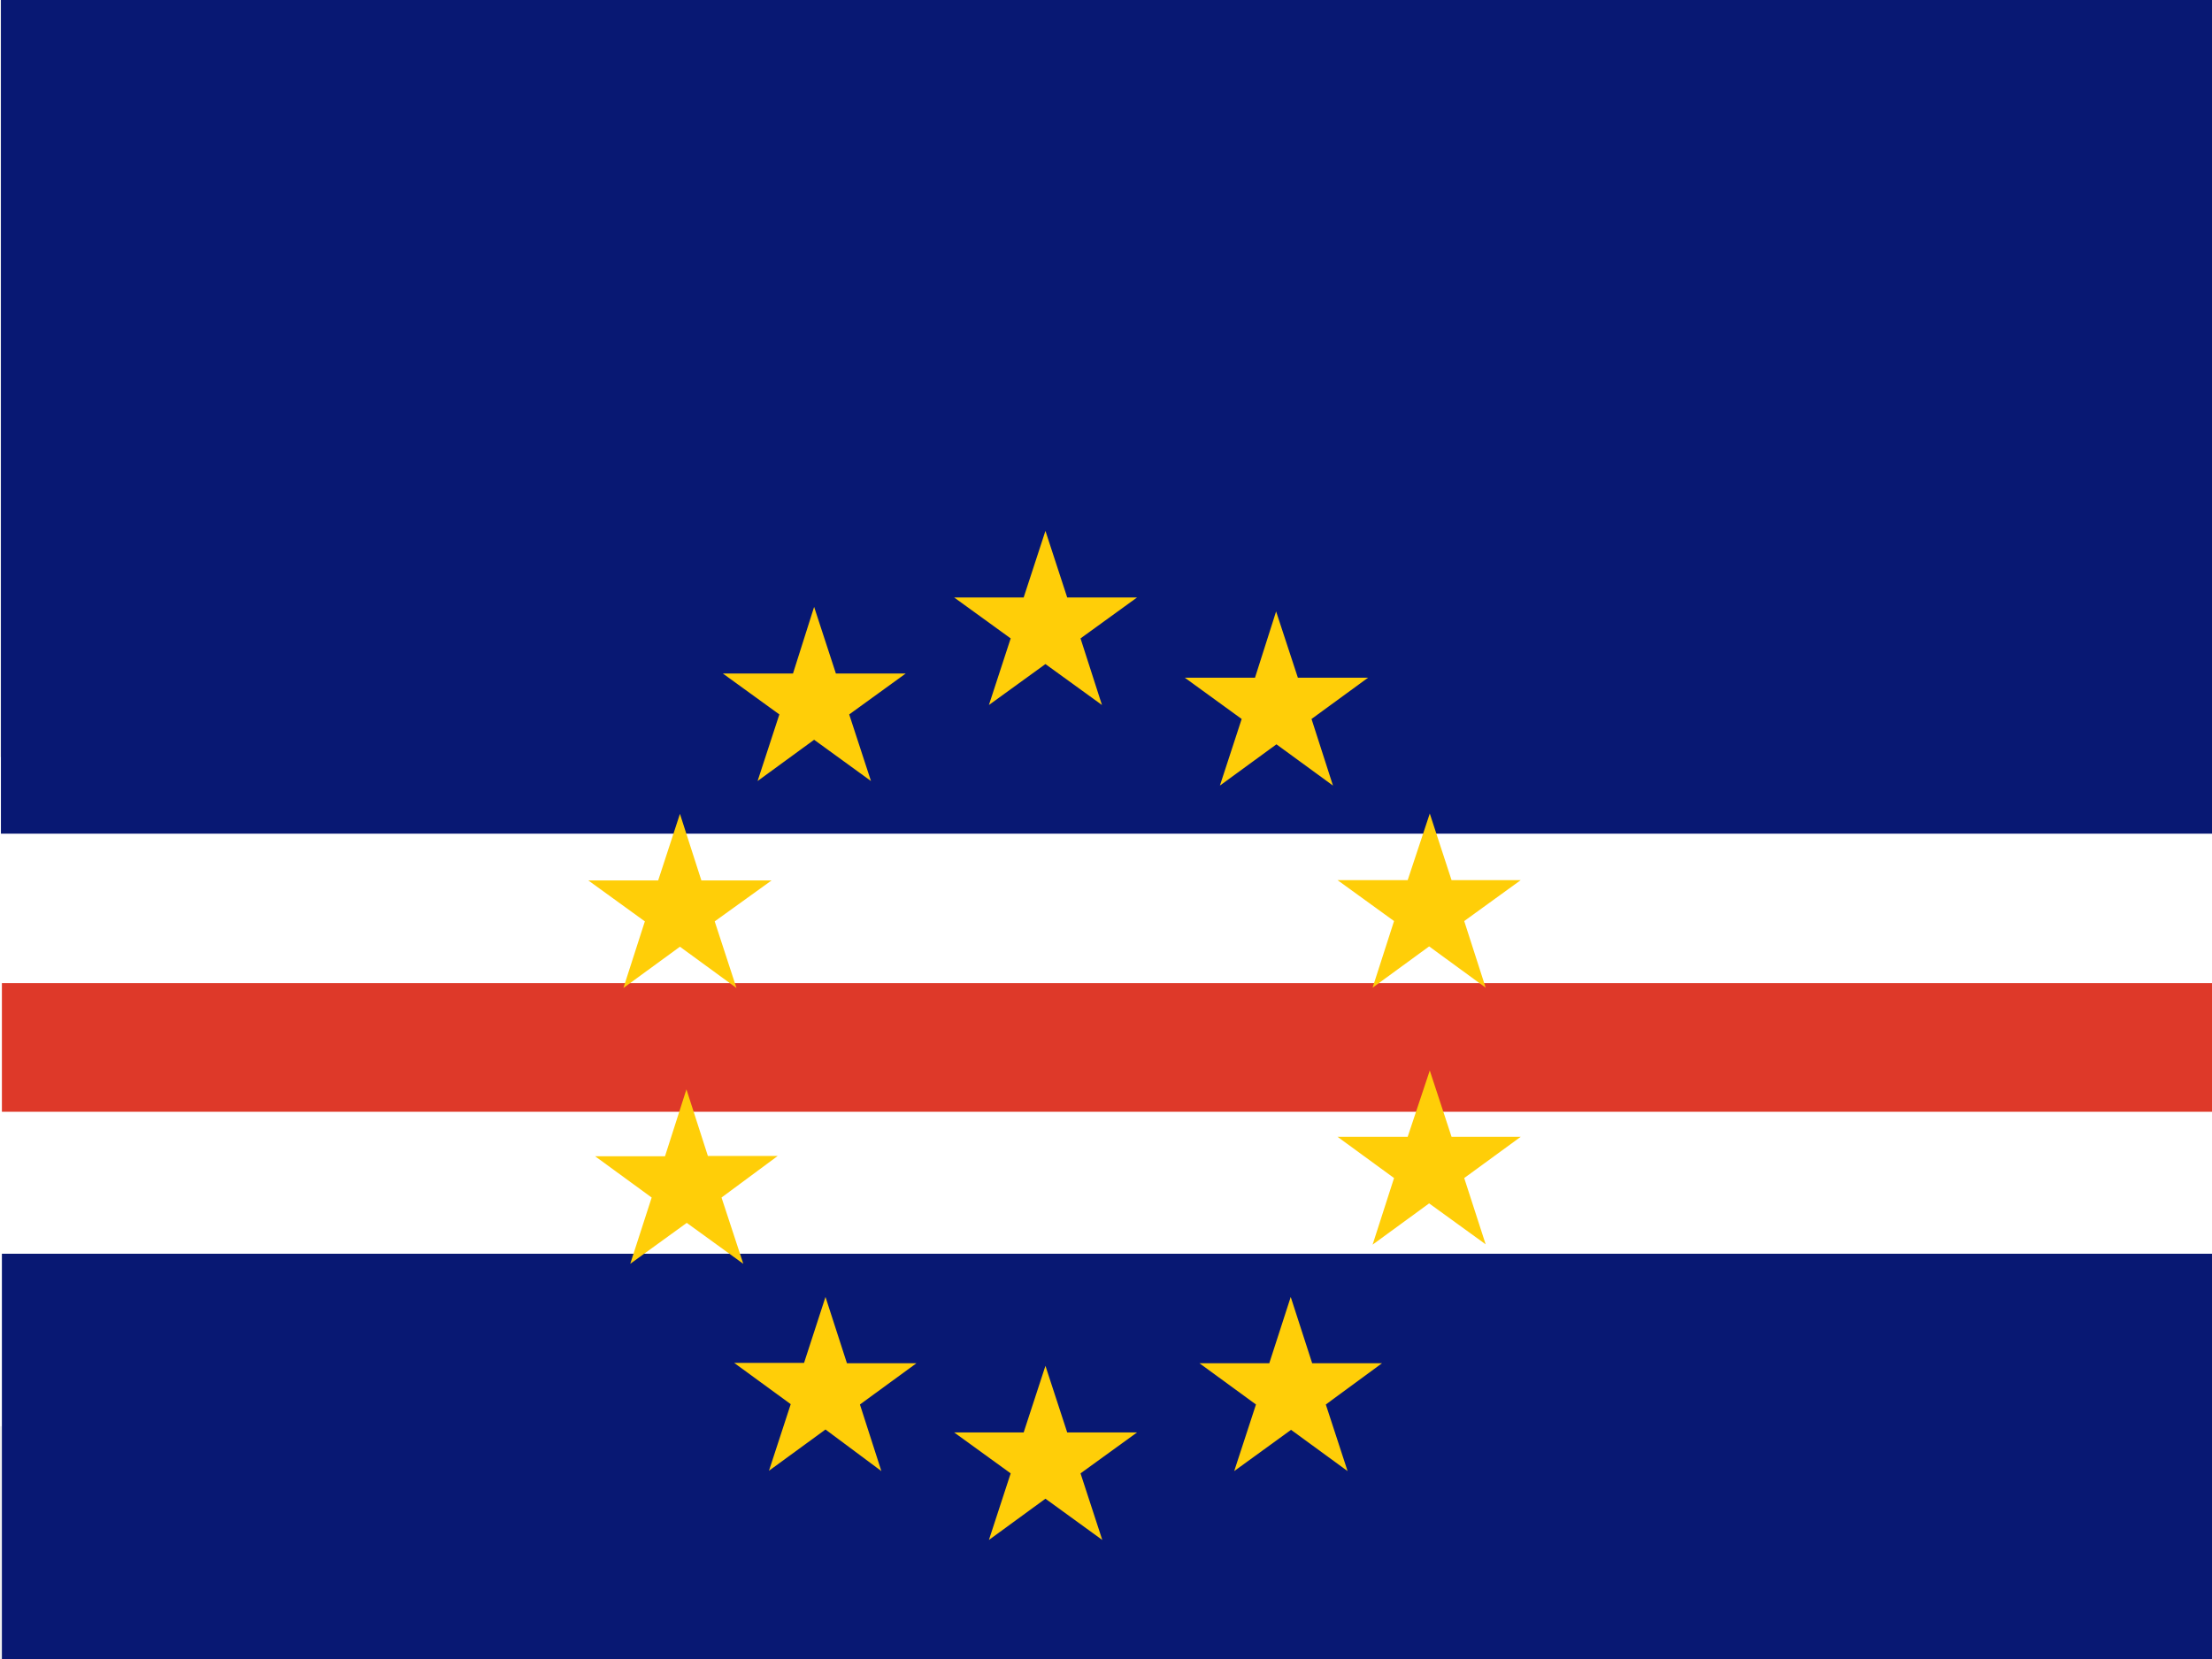
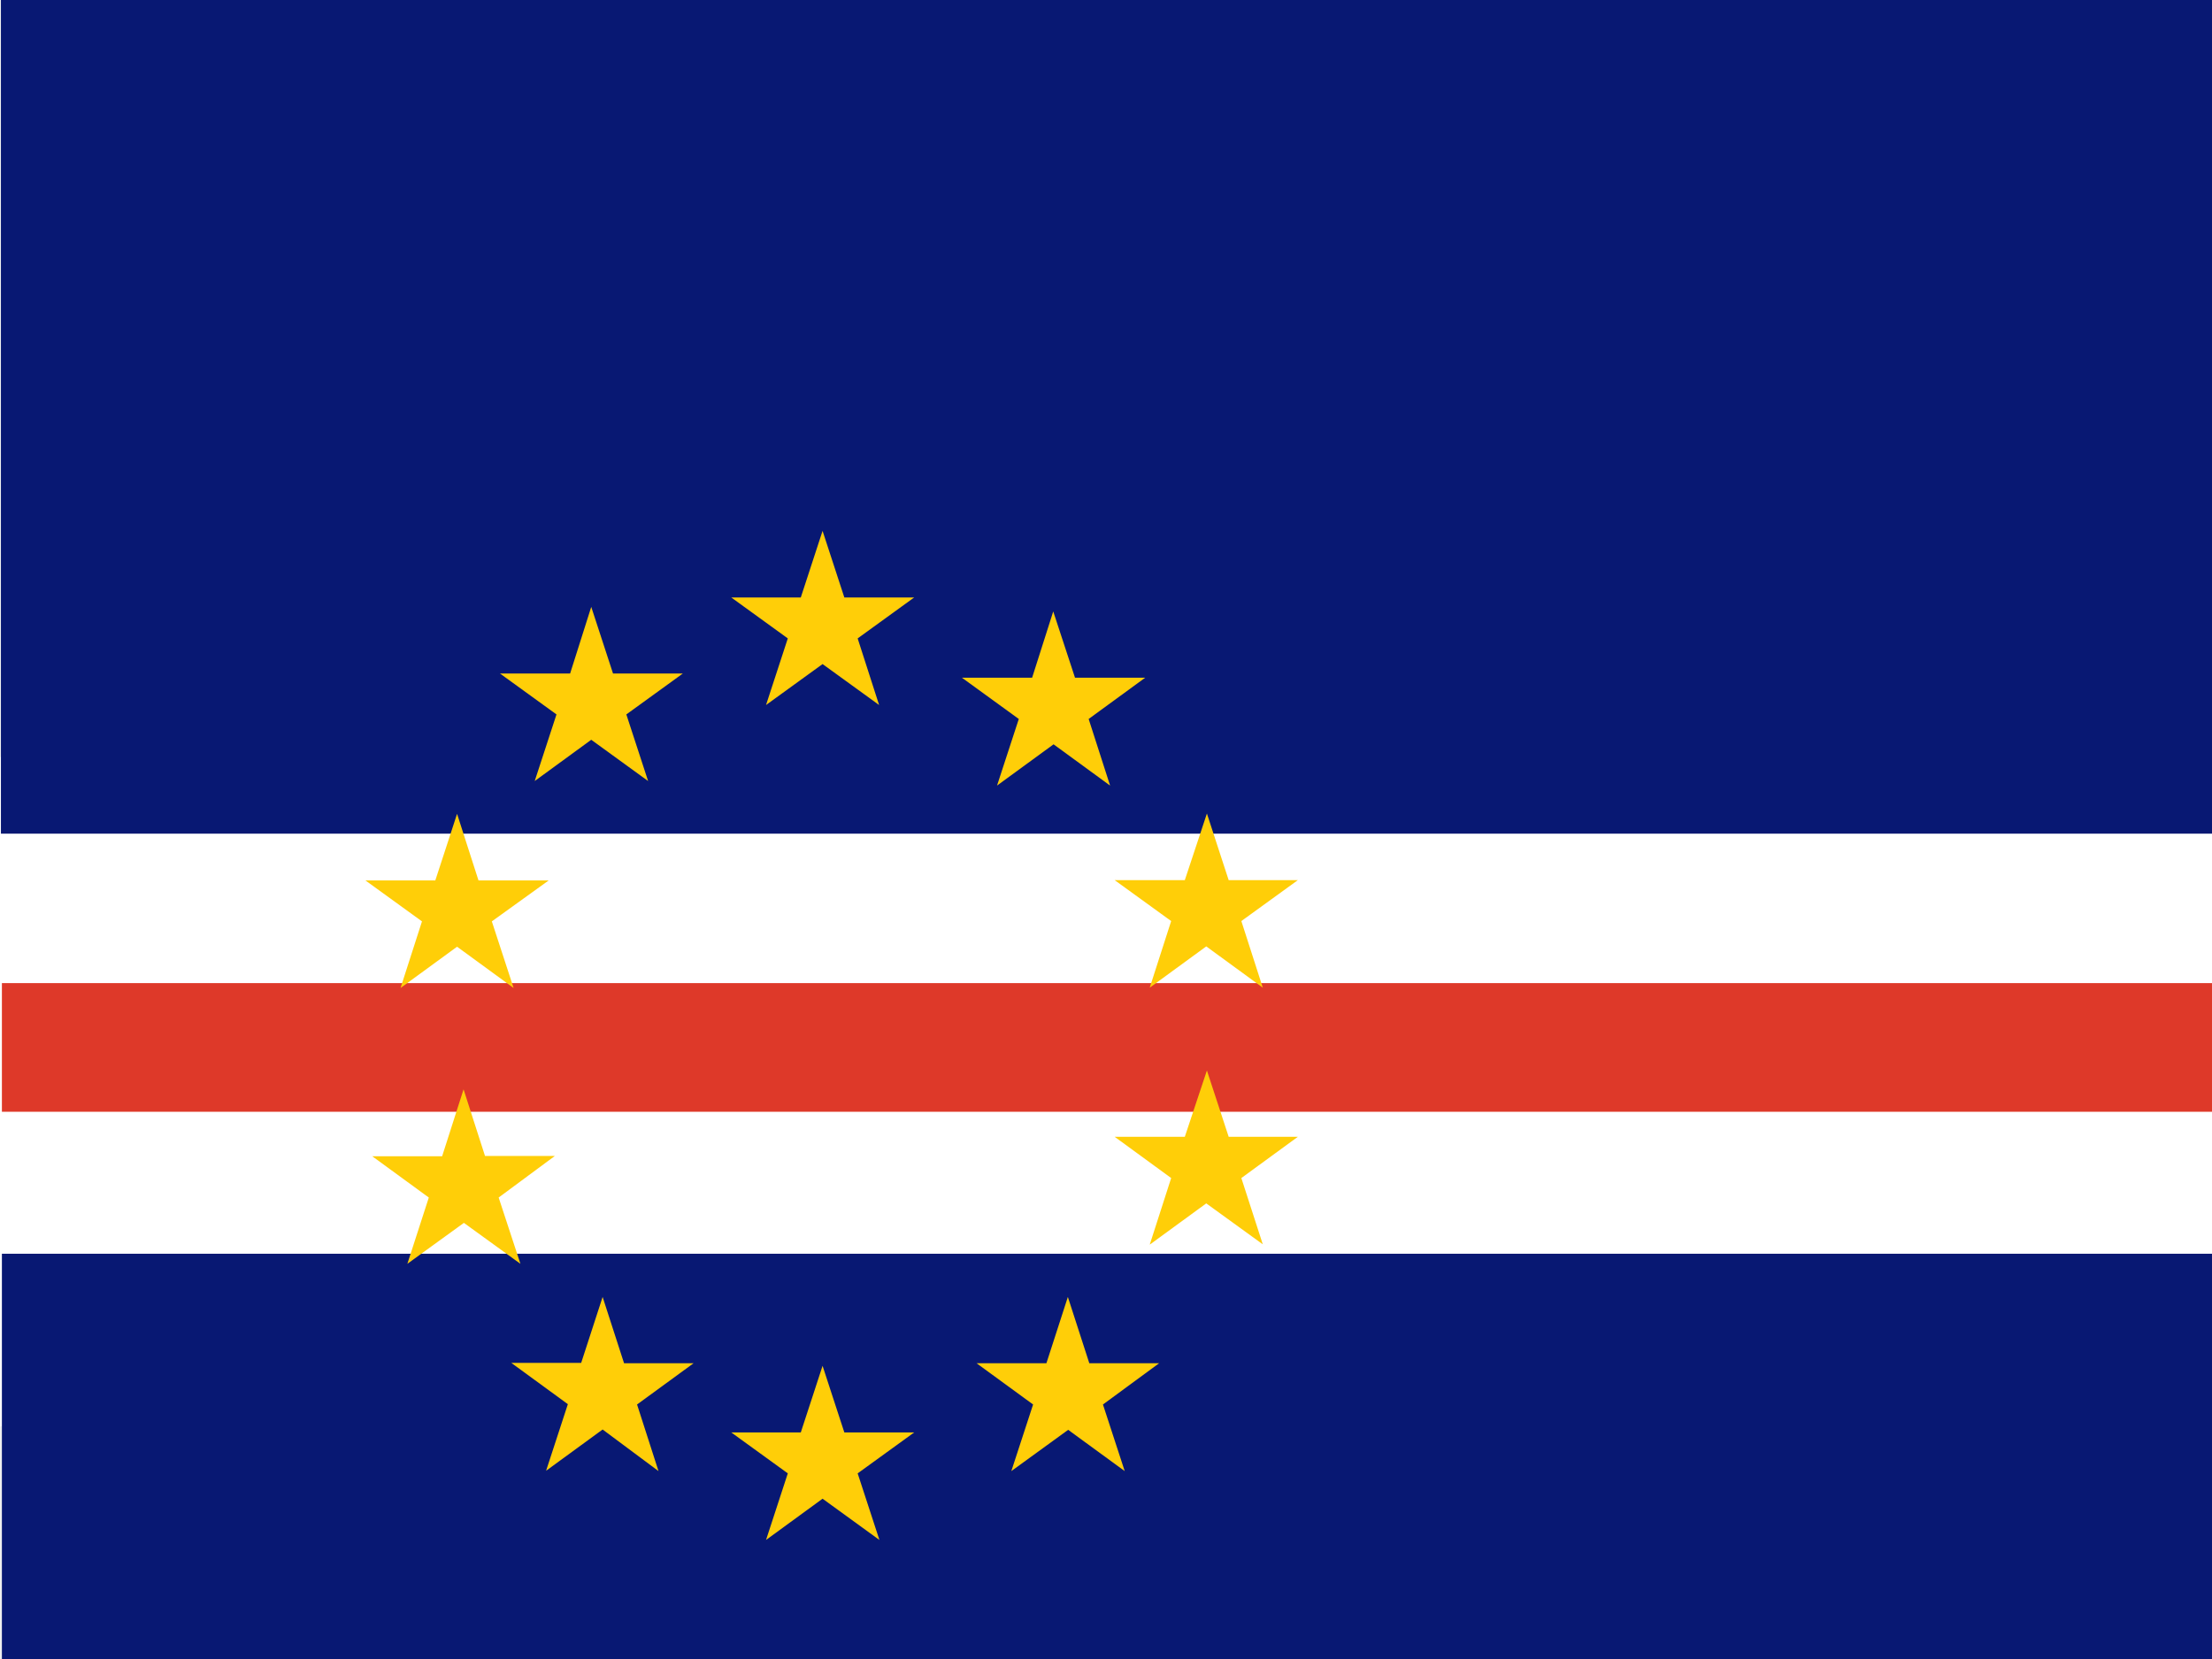
<svg xmlns="http://www.w3.org/2000/svg" width="640" height="480" id="flag-icons-cv" viewBox="0 0 640 480">
  <defs>
    <clipPath id="cv-a">
      <path fill-opacity=".7" d="M-123.4 0h682.6v512h-682.6z" />
    </clipPath>
  </defs>
  <g fill-rule="evenodd" clip-path="url(#cv-a)" transform="translate(115.7)scale(.94)">
    <path fill="#fff" d="M-123.4 233H723v206h-846.5z" />
    <path fill="#081873" d="M-122.8 0h846v256.6h-846zm.3 385.9h852.1V512h-852.1z" />
    <path fill="#de3929" d="M-122.5 302.6h846v39.6h-846z" />
-     <path fill="#ffce08" d="m131 399.2 6.6 20.4H159l-17.4 12.7 6.6 20.5L131 440l-17.4 12.7 6.7-20.5-17.4-12.7h21.5M317 250.4l6.7 20.5H345l-17.4 12.6 6.6 20.5-17.4-12.7-17.4 12.7 6.6-20.5-17.4-12.6h21.6m-222 64.4 6.6 20.5h21.5L99 368.6l6.7 20.4-17.4-12.6L70.9 389l6.6-20.4-17.4-12.7h21.5M317 329.5l6.7 20.4H345l-17.4 12.7 6.6 20.4-17.4-12.6-17.4 12.7 6.6-20.5-17.4-12.7h21.6m-40.5-161.7 6.7 20.4H298l-17.4 12.7 6.6 20.5-17.4-12.7-17.4 12.7 6.7-20.5-17.5-12.7h21.6m-64.5-45.2 6.7 20.5h21.5l-17.4 12.6 6.6 20.5-17.4-12.6-17.4 12.6 6.7-20.5-17.4-12.6H192m-64.5 2.9 6.7 20.5h21.5l-17.4 12.6 6.7 20.5-17.5-12.7-17.4 12.7 6.7-20.5-17.4-12.6H121m-34.8 43.2 6.6 20.5h21.6l-17.5 12.6 6.7 20.5-17.4-12.7-17.4 12.7 6.6-20.5L58 271h21.5m119.2 149.4 6.7 20.5h21.5l-17.4 12.6 6.7 20.5-17.5-12.7-17.4 12.7 6.7-20.5-17.4-12.6H192m82.2-41.7 6.6 20.4h21.5L285 432.3l6.7 20.5-17.4-12.7-17.5 12.7 6.7-20.5-17.4-12.7h21.5" />
+     <path fill="#ffce08" transform="translate(-68.6)" d="m131 399.2 6.6 20.4H159l-17.4 12.7 6.6 20.5L131 440l-17.4 12.7 6.7-20.5-17.4-12.7h21.5M317 250.4l6.7 20.5H345l-17.4 12.6 6.6 20.5-17.4-12.7-17.4 12.7 6.6-20.5-17.4-12.6h21.6m-222 64.4 6.6 20.5h21.5L99 368.6l6.7 20.4-17.4-12.6L70.9 389l6.6-20.4-17.4-12.7h21.5M317 329.5l6.7 20.4H345l-17.4 12.7 6.6 20.4-17.4-12.6-17.4 12.7 6.6-20.5-17.4-12.7h21.6m-40.5-161.7 6.7 20.4H298l-17.4 12.7 6.6 20.5-17.4-12.7-17.4 12.7 6.7-20.5-17.5-12.7h21.6m-64.5-45.2 6.7 20.5h21.5l-17.4 12.6 6.6 20.5-17.4-12.6-17.4 12.6 6.7-20.5-17.4-12.6H192m-64.5 2.9 6.7 20.5h21.5l-17.4 12.6 6.7 20.5-17.5-12.7-17.4 12.7 6.7-20.5-17.4-12.6H121m-34.8 43.2 6.6 20.5h21.6l-17.5 12.6 6.7 20.5-17.4-12.7-17.4 12.7 6.6-20.5L58 271h21.5m119.2 149.4 6.7 20.5h21.5l-17.4 12.6 6.7 20.5-17.5-12.7-17.4 12.7 6.7-20.5-17.4-12.6H192m82.2-41.7 6.6 20.4h21.5L285 432.3l6.7 20.5-17.4-12.7-17.5 12.7 6.7-20.5-17.4-12.7h21.5" />
  </g>
</svg>
